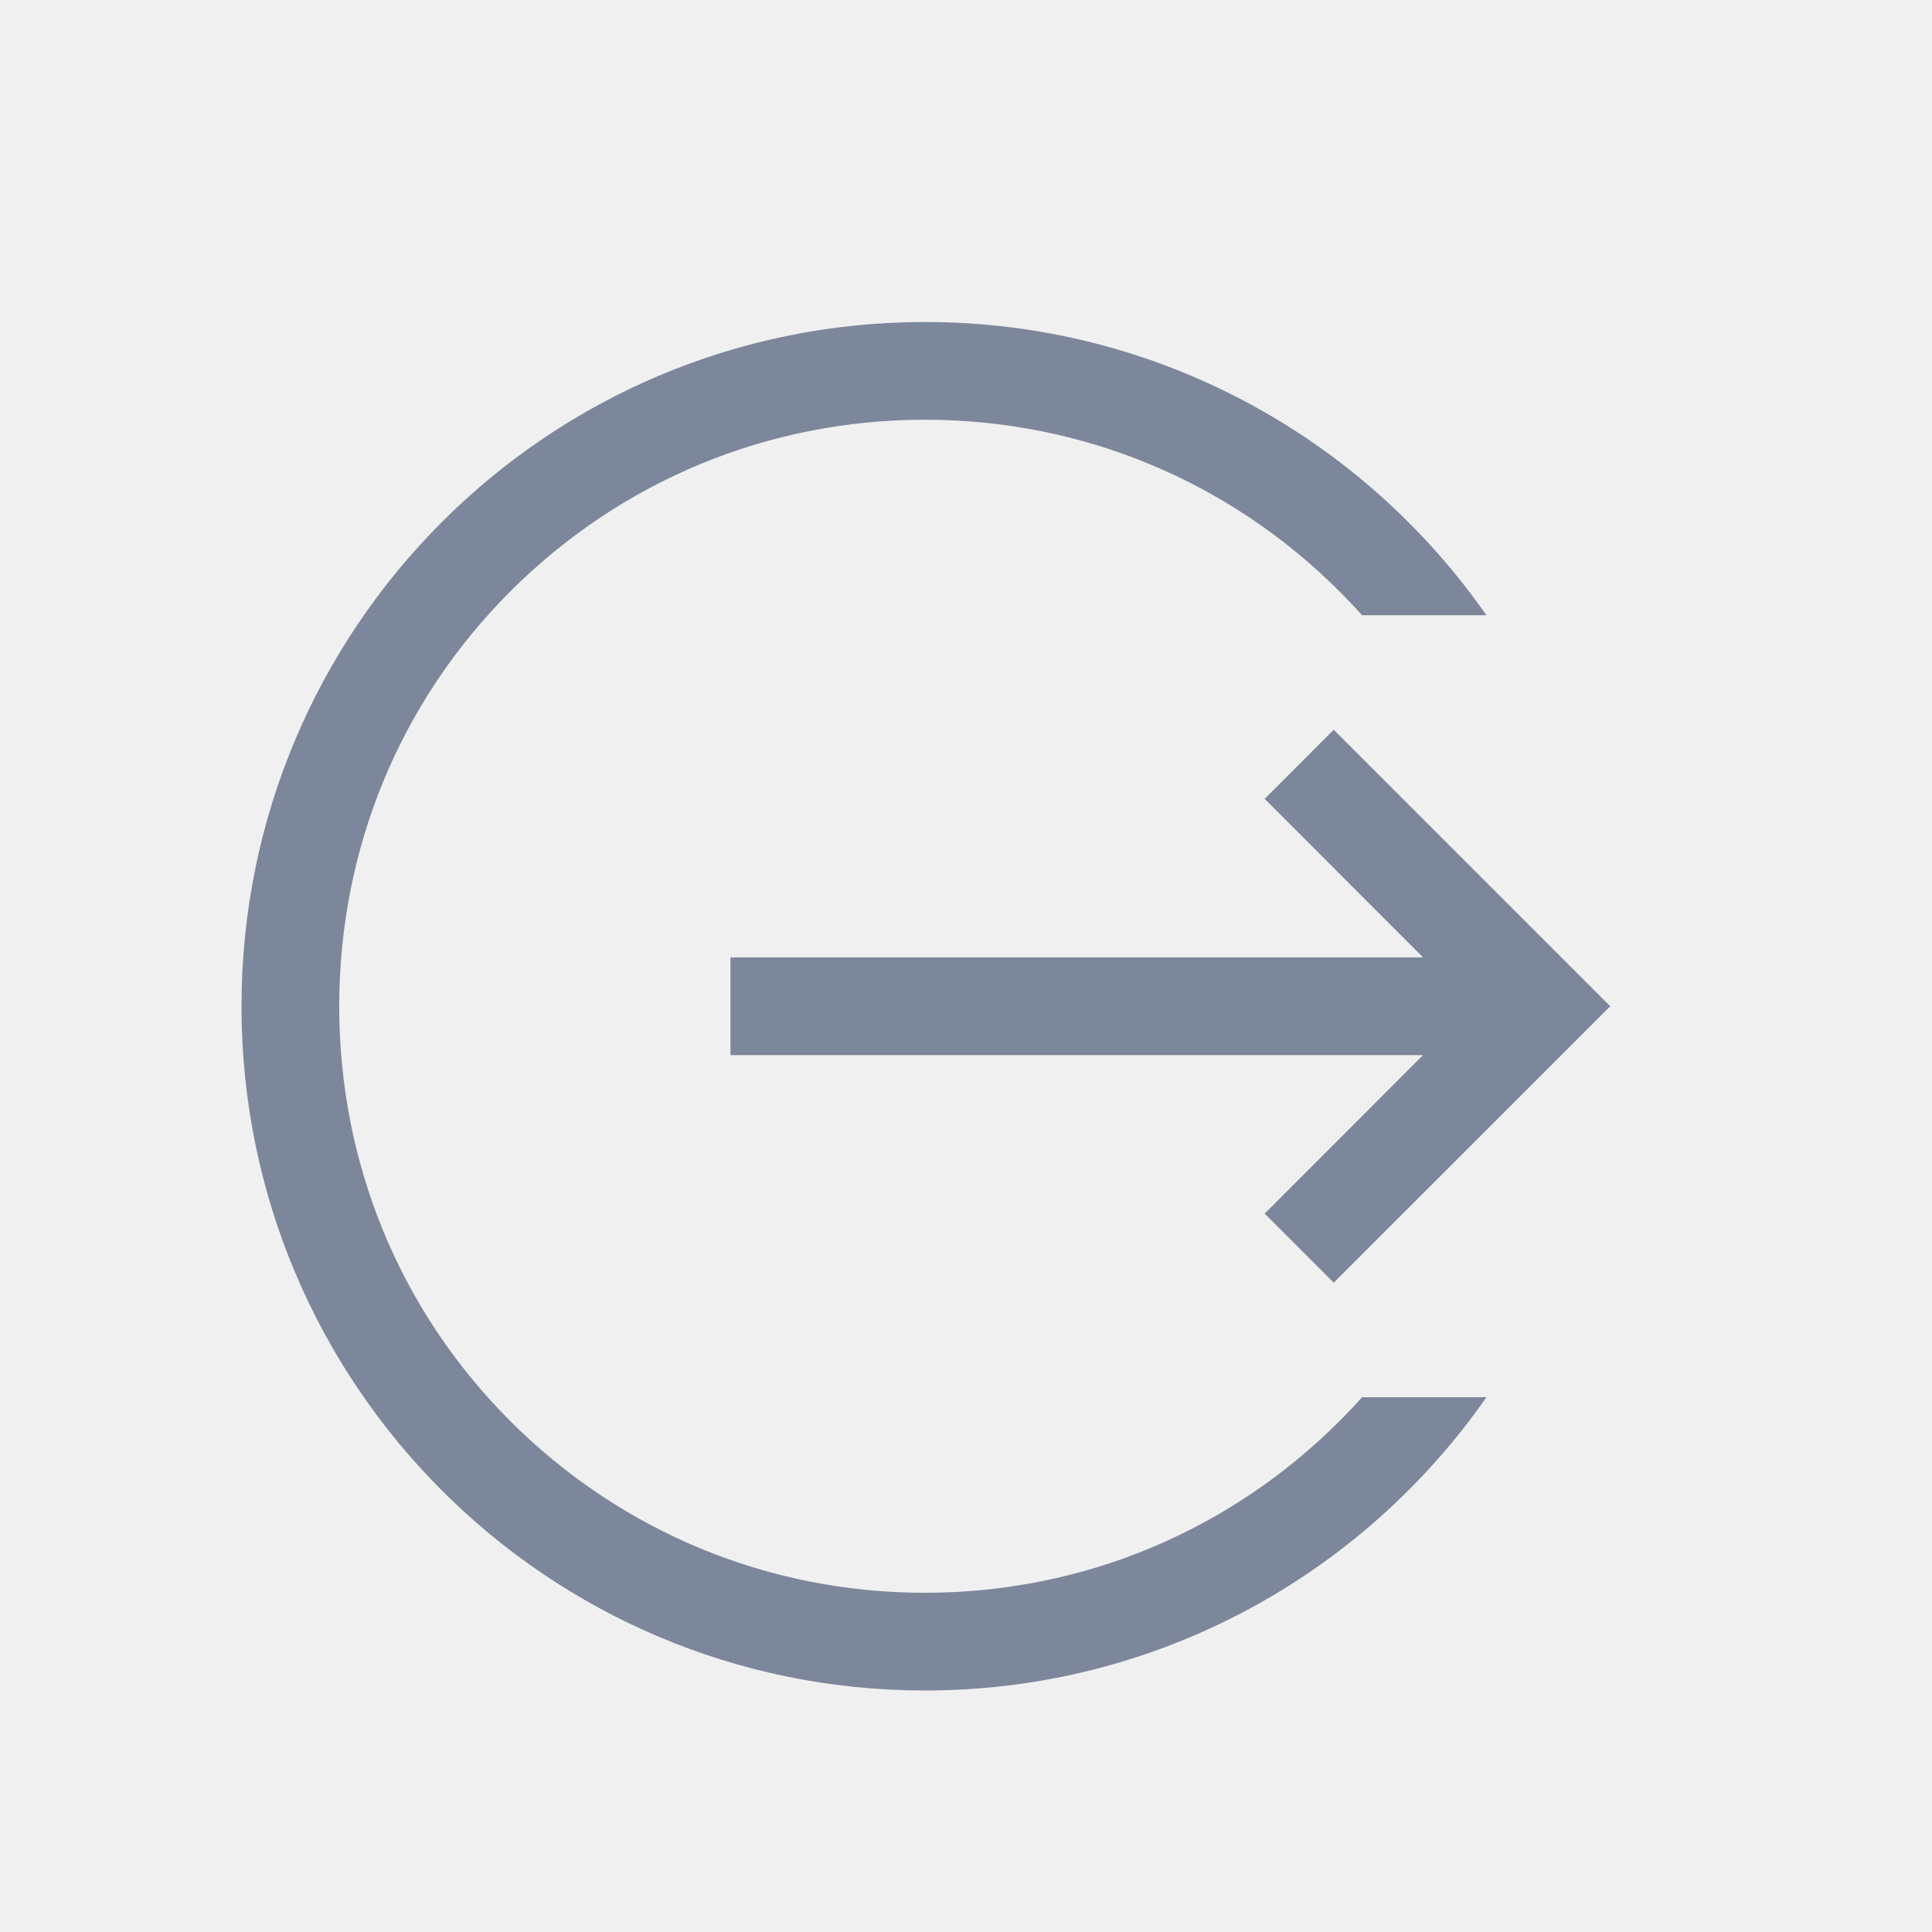
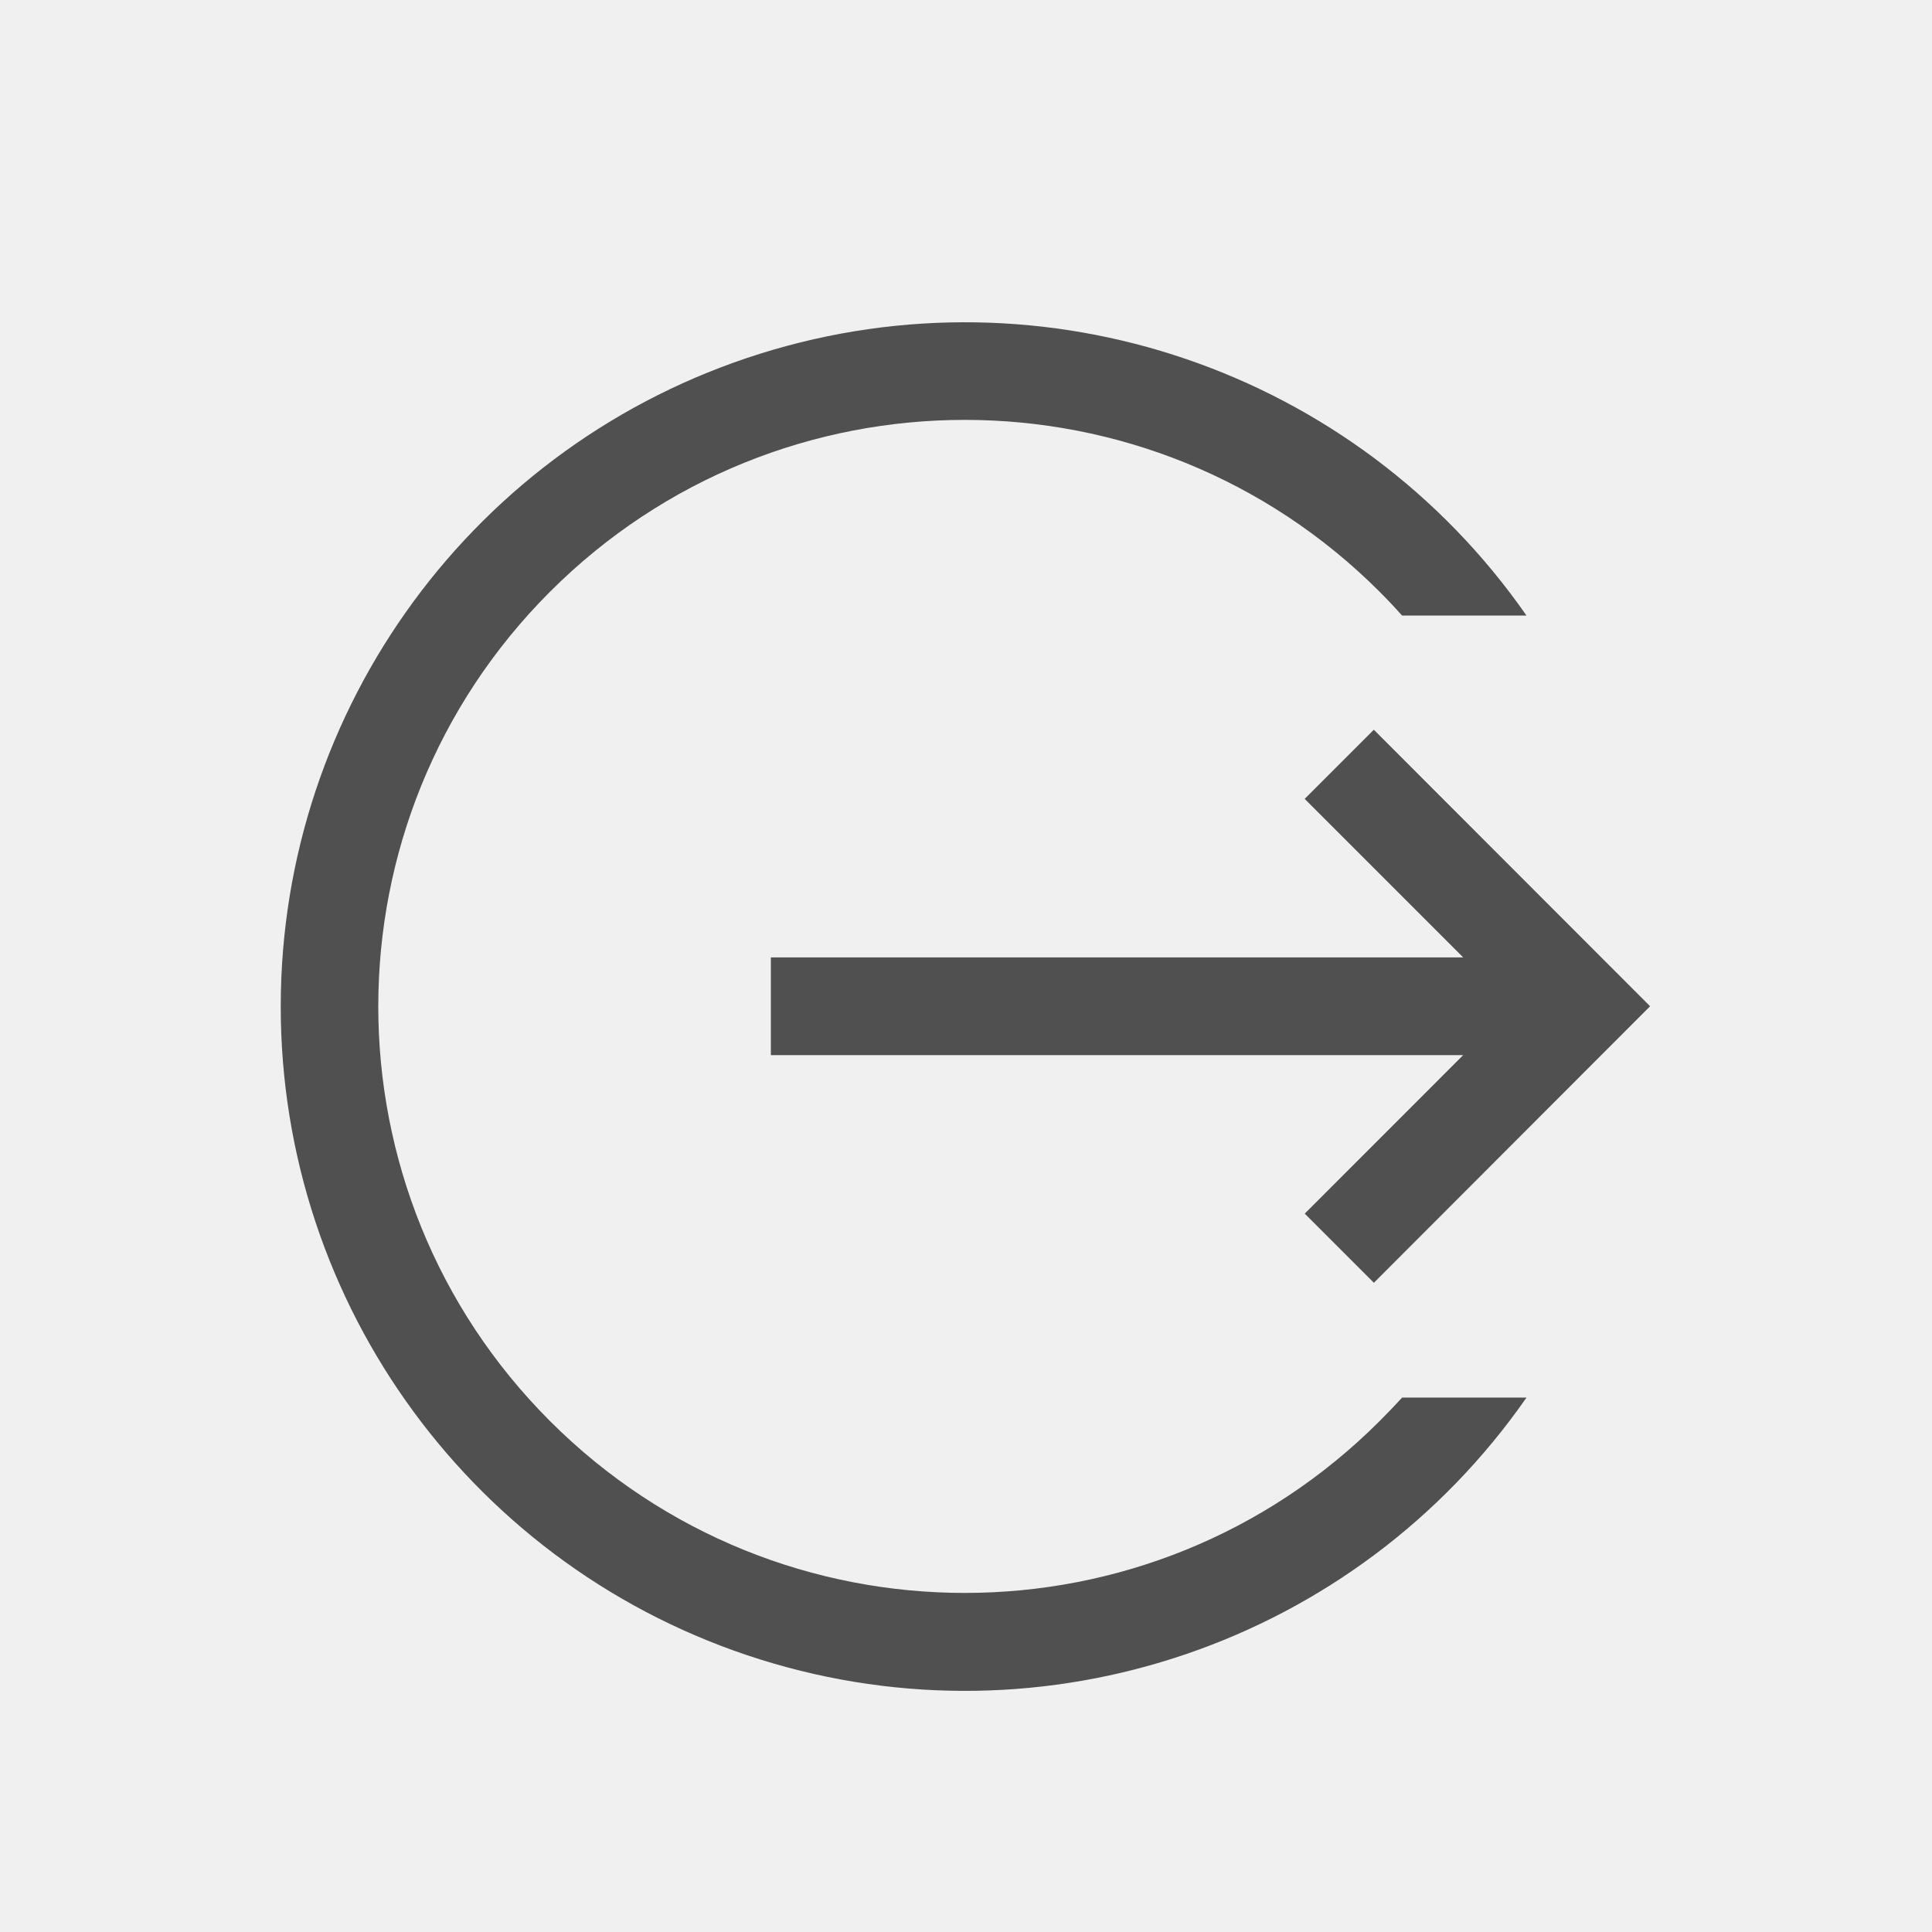
- <svg xmlns="http://www.w3.org/2000/svg" width="24" height="24" viewBox="0 0 24 24" fill="none">
-   <path d="M15.71 15.076L16.568 15.934L20.003 12.5L16.568 9.065L15.71 9.924L17.678 11.893H9.074V13.107H17.678L15.71 15.076Z" fill="#7D879B" />
-   <path d="M16.641 17.652C15.265 19.028 13.436 19.786 11.49 19.786C9.544 19.786 7.714 19.028 6.338 17.652C4.962 16.276 4.214 14.446 4.214 12.5C4.214 10.554 4.962 8.725 6.338 7.348C7.714 5.972 9.544 5.214 11.49 5.214C13.436 5.214 15.265 5.972 16.641 7.348C16.737 7.444 16.83 7.542 16.92 7.643H18.465C16.929 5.441 14.378 4 11.49 4C6.795 4 3 7.806 3 12.5C3 17.195 6.795 21 11.49 21C14.378 21 16.93 19.559 18.465 17.357H16.92C16.83 17.458 16.737 17.556 16.641 17.652Z" fill="#7D879B" />
+ <svg xmlns="http://www.w3.org/2000/svg" width="24" height="24" viewBox="0 0 24 24">
+   <g id="lout" transform="translate(-10511 -3246)">
+     <rect id="Rectangle_44210" data-name="Rectangle 44210" width="24" height="24" transform="translate(10511 3246)" fill="#fff" opacity="0" />
+     <g id="lout-2" data-name="lout" transform="translate(10511.498 3246)">
+       <path id="Path_288915" data-name="Path 288915" d="M15.71,15.076l.859.859L20,12.5,16.568,9.065l-.859.859,1.969,1.969h-8.6v1.214h8.6Z" fill="#505050" />
+       <path id="Path_288916" data-name="Path 288916" d="M16.641,17.652a7.286,7.286,0,1,1,0-10.3q.143.143.278.295h1.546a8.5,8.5,0,1,0,0,9.714H16.92Q16.785,17.508,16.641,17.652Z" fill="#505050" />
+     </g>
+   </g>
</svg>
